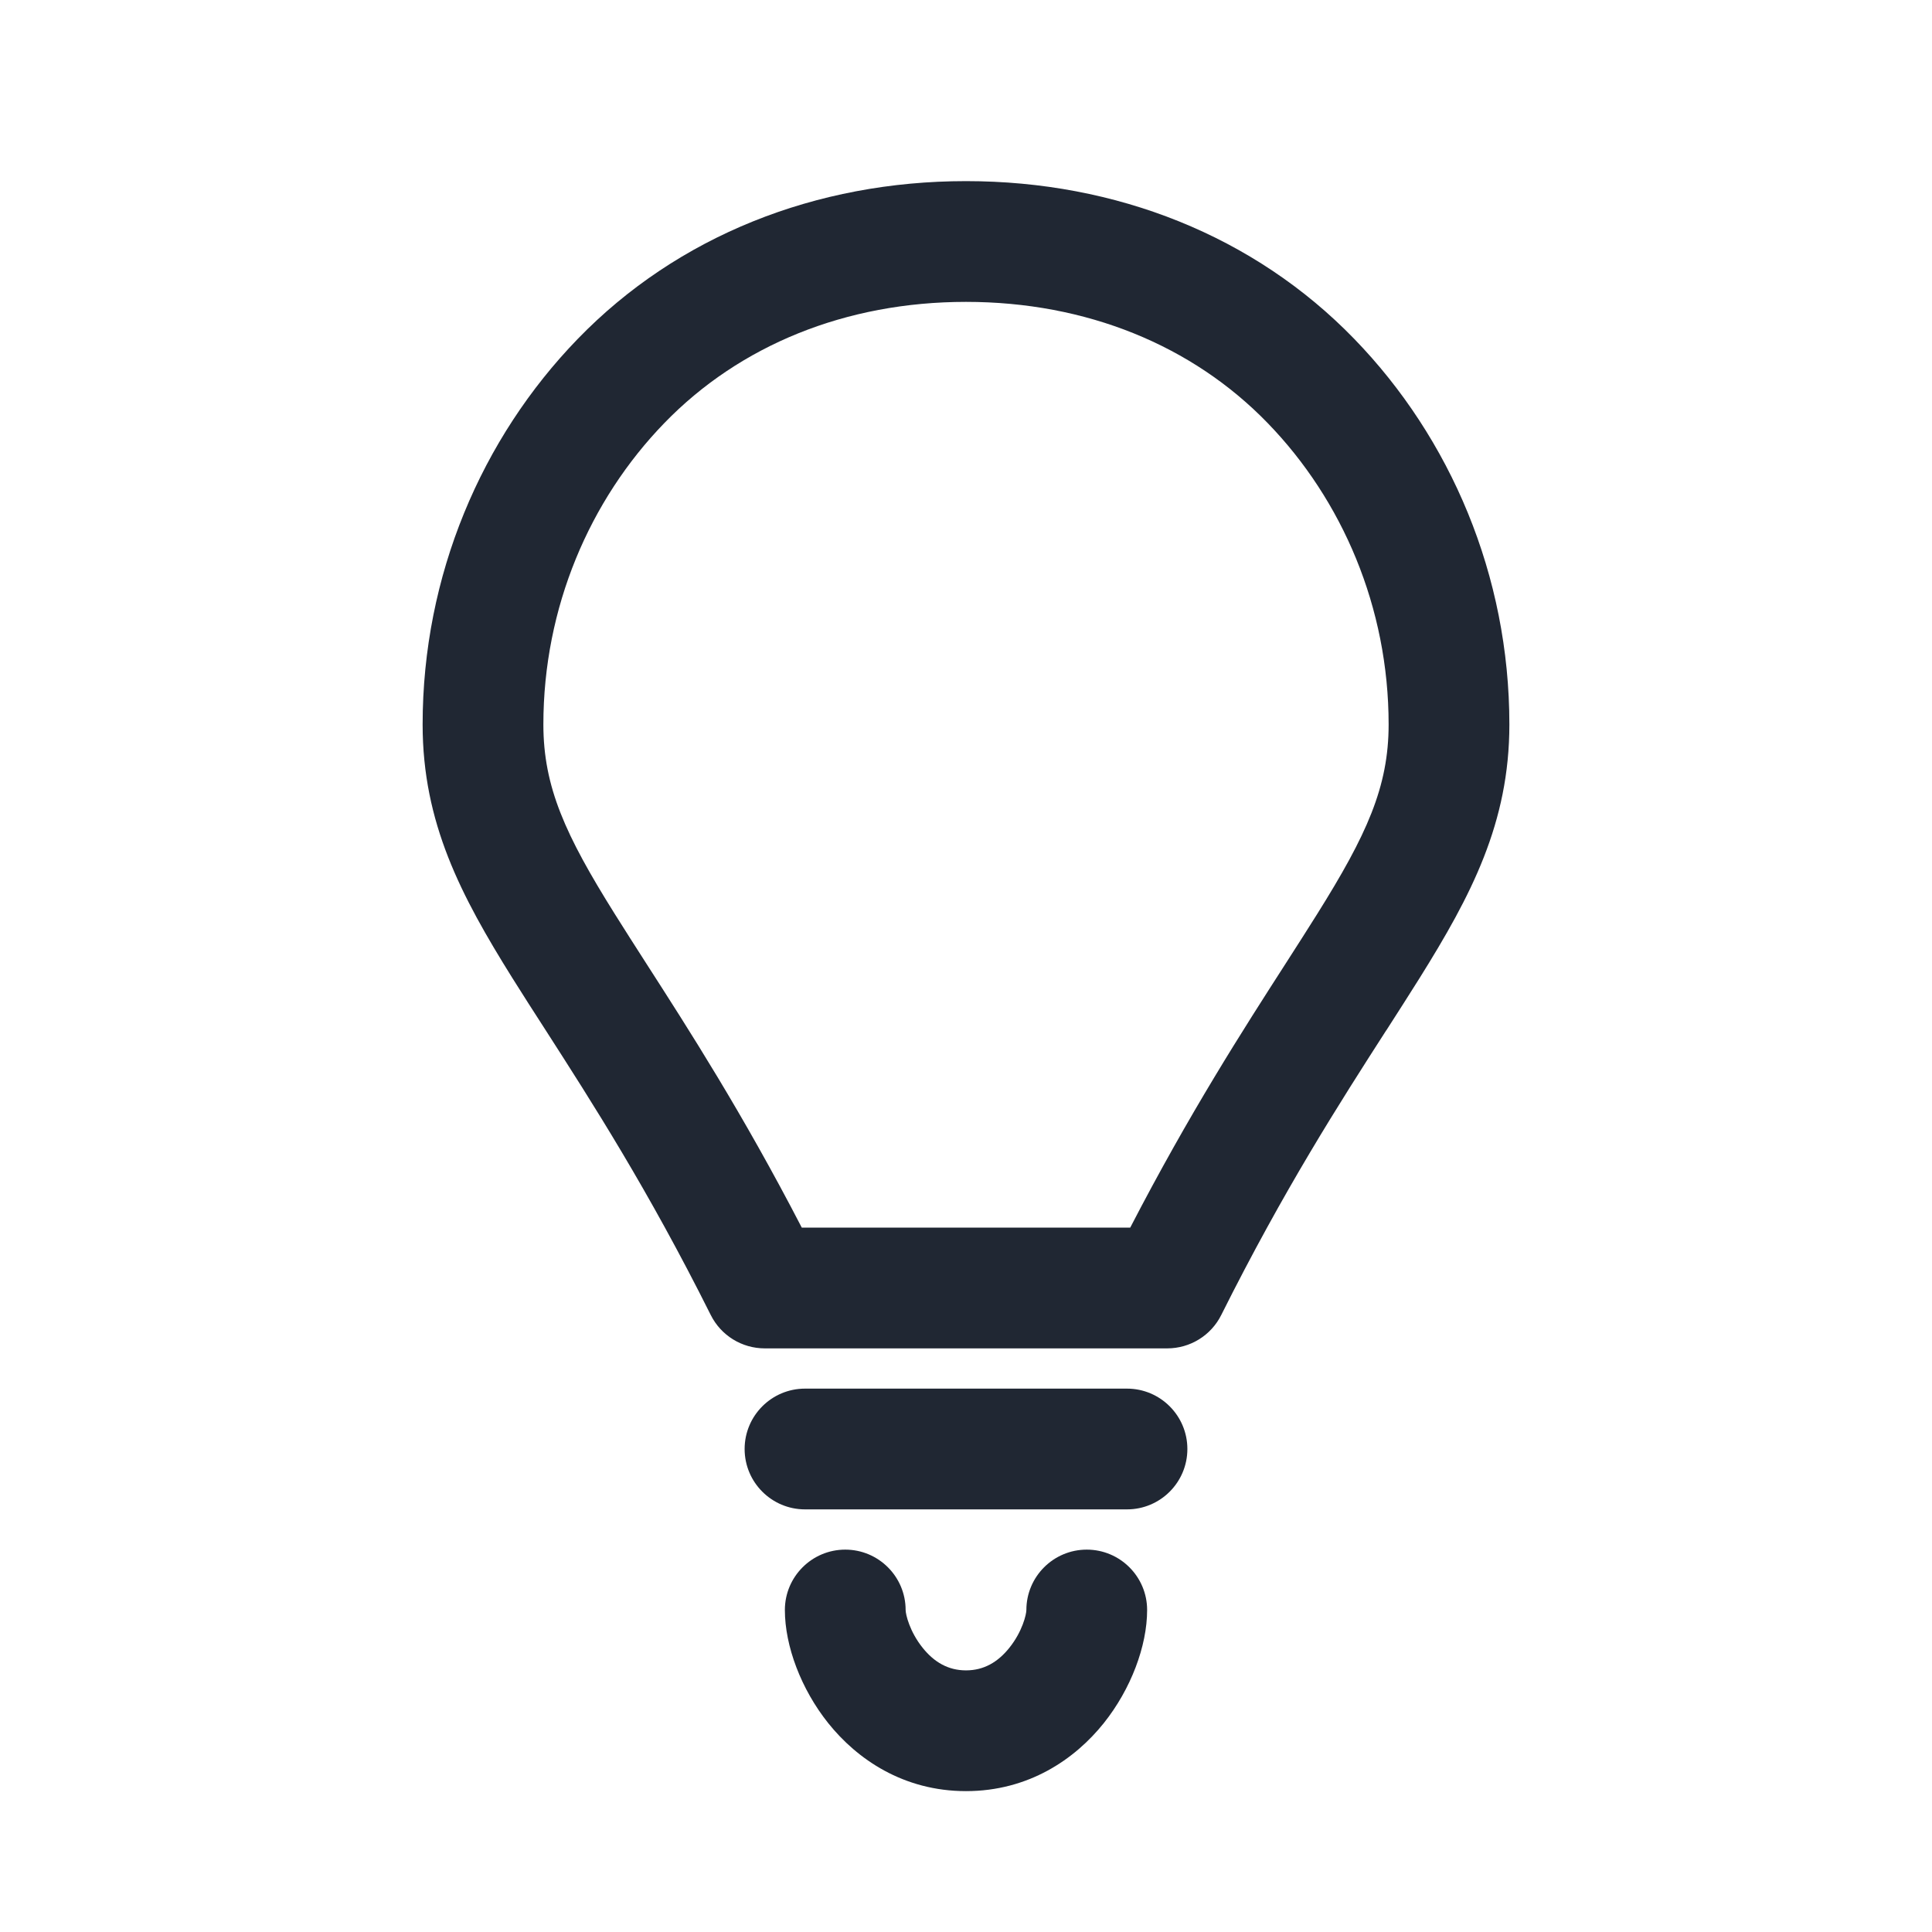
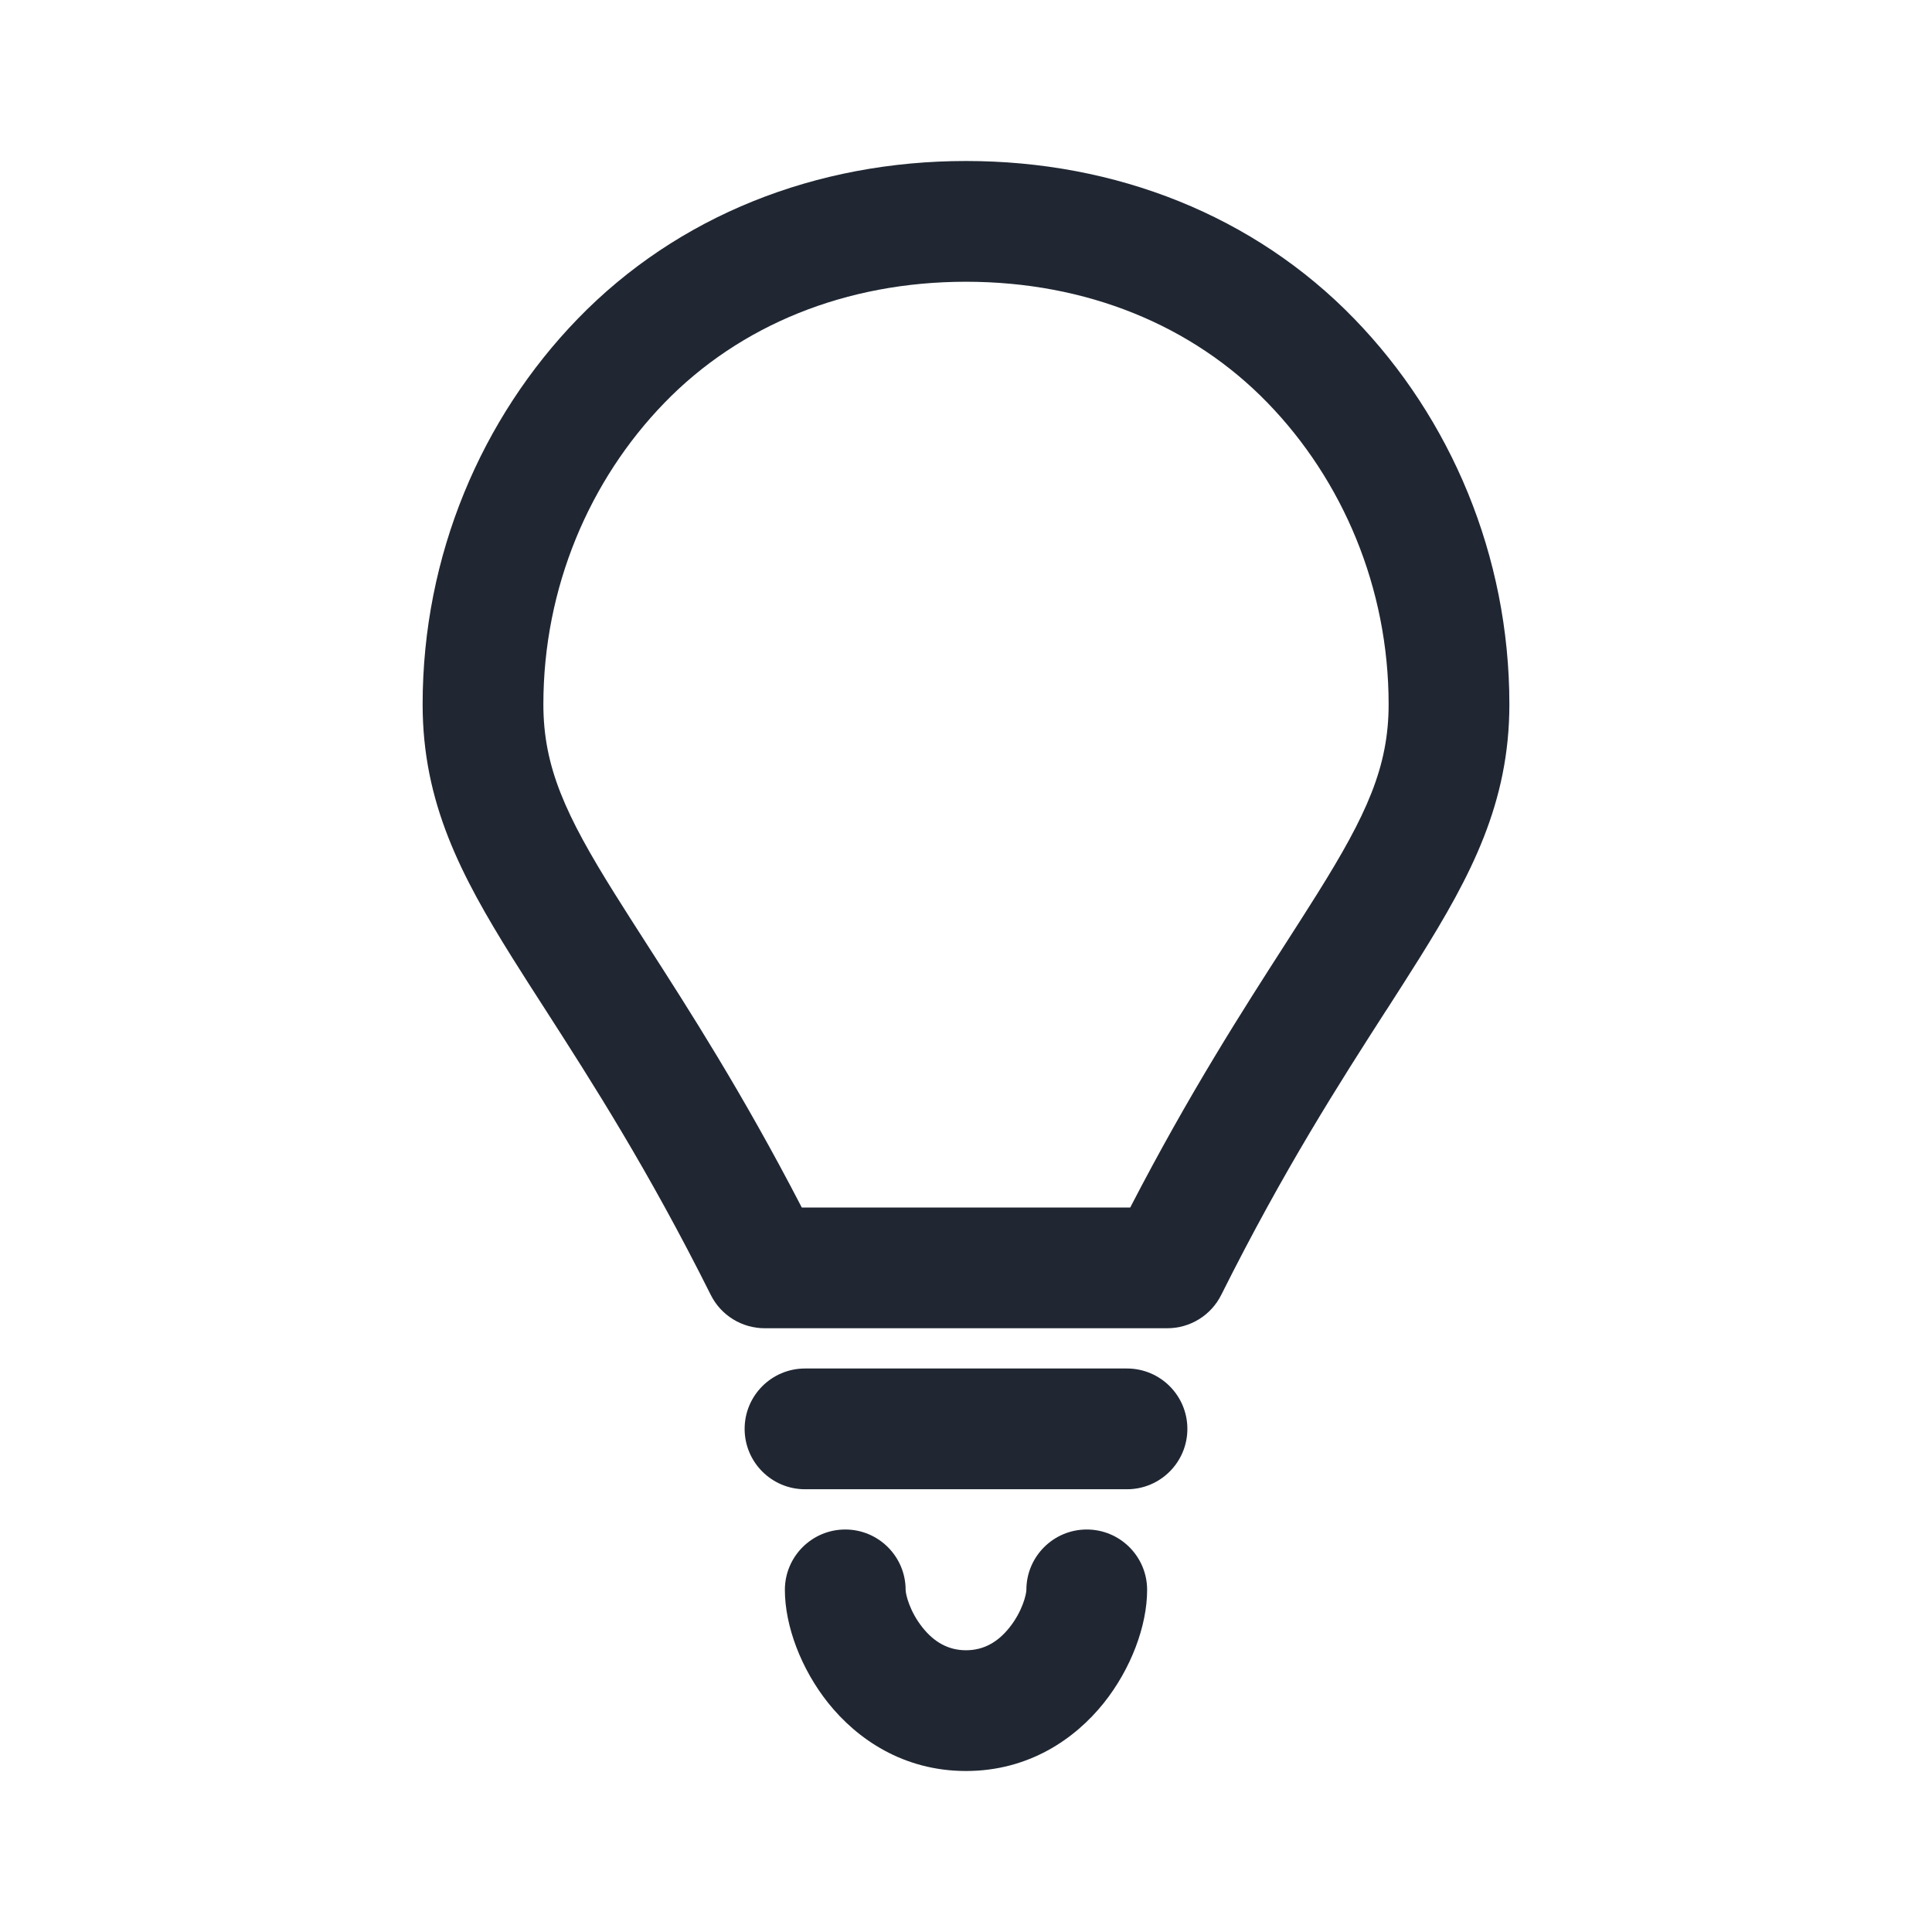
<svg xmlns="http://www.w3.org/2000/svg" width="24" height="24" viewBox="0 0 24 24" fill="none">
-   <path fill-rule="evenodd" clip-rule="evenodd" d="M12 3.75C10.505 3.75 9.188 4.29 8.253 5.255C7.325 6.212 6.75 7.546 6.75 9C6.75 9.777 7.024 10.374 7.636 11.352C7.756 11.544 7.887 11.748 8.028 11.968C8.555 12.788 9.223 13.826 9.96 15.25H14.04C14.777 13.826 15.445 12.788 15.972 11.968C16.113 11.748 16.244 11.544 16.364 11.352C16.976 10.374 17.25 9.777 17.25 9C17.25 7.546 16.675 6.212 15.747 5.255C14.812 4.29 13.495 3.75 12 3.75ZM7.176 4.211C8.418 2.929 10.137 2.25 12 2.25C13.863 2.25 15.582 2.929 16.824 4.211C18.018 5.443 18.75 7.148 18.75 9C18.75 10.223 18.274 11.126 17.636 12.148C17.506 12.356 17.367 12.572 17.221 12.8L17.22 12.8L17.22 12.8C16.646 13.694 15.951 14.775 15.171 16.335C15.044 16.59 14.784 16.75 14.5 16.75H9.5C9.216 16.75 8.956 16.59 8.829 16.335C8.049 14.775 7.354 13.694 6.78 12.8C6.633 12.572 6.494 12.356 6.364 12.148C5.726 11.126 5.25 10.223 5.25 9C5.25 7.148 5.982 5.443 7.176 4.211ZM10.5 19.25C10.914 19.25 11.25 19.586 11.25 20C11.25 20.053 11.299 20.267 11.461 20.469C11.604 20.648 11.779 20.75 12 20.75C12.221 20.75 12.396 20.648 12.539 20.469C12.701 20.267 12.75 20.053 12.75 20C12.75 19.586 13.086 19.25 13.5 19.25C13.914 19.25 14.25 19.586 14.25 20C14.25 20.447 14.049 20.983 13.711 21.406C13.354 21.852 12.779 22.25 12 22.25C11.221 22.25 10.646 21.852 10.289 21.406C9.951 20.983 9.75 20.447 9.75 20C9.75 19.586 10.086 19.25 10.5 19.25ZM10 17.25C9.586 17.25 9.25 17.586 9.25 18C9.25 18.414 9.586 18.75 10 18.75H14C14.414 18.75 14.75 18.414 14.75 18C14.75 17.586 14.414 17.25 14 17.25H10Z" fill="#202733" />
+   <path fill-rule="evenodd" clip-rule="evenodd" d="M12 3.5C10.505 3.5 9.188 4.04 8.253 5.005C7.325 5.962 6.75 7.296 6.75 8.75C6.75 9.527 7.024 10.124 7.636 11.102C7.756 11.294 7.887 11.498 8.028 11.718C8.555 12.538 9.223 13.576 9.96 15H14.04C14.777 13.576 15.445 12.538 15.972 11.718C16.113 11.498 16.244 11.294 16.364 11.102C16.976 10.124 17.25 9.527 17.25 8.75C17.25 7.296 16.675 5.962 15.747 5.005C14.812 4.04 13.495 3.5 12 3.5ZM7.176 3.961C8.418 2.679 10.137 2 12 2C13.863 2 15.582 2.679 16.824 3.961C18.018 5.193 18.75 6.898 18.75 8.75C18.75 9.973 18.274 10.876 17.636 11.898C17.506 12.106 17.367 12.322 17.221 12.55L17.22 12.55L17.22 12.55C16.646 13.444 15.951 14.525 15.171 16.085C15.044 16.34 14.784 16.5 14.5 16.5H9.5C9.216 16.5 8.956 16.34 8.829 16.085C8.049 14.525 7.354 13.444 6.78 12.55C6.633 12.322 6.494 12.106 6.364 11.898C5.726 10.876 5.25 9.973 5.25 8.75C5.25 6.898 5.982 5.193 7.176 3.961ZM10.5 19C10.914 19 11.25 19.336 11.25 19.75C11.25 19.803 11.299 20.017 11.461 20.219C11.604 20.398 11.779 20.5 12 20.5C12.221 20.5 12.396 20.398 12.539 20.219C12.701 20.017 12.75 19.803 12.75 19.75C12.75 19.336 13.086 19 13.5 19C13.914 19 14.25 19.336 14.25 19.75C14.25 20.197 14.049 20.733 13.711 21.156C13.354 21.602 12.779 22 12 22C11.221 22 10.646 21.602 10.289 21.156C9.951 20.733 9.75 20.197 9.75 19.75C9.75 19.336 10.086 19 10.5 19ZM10 17C9.586 17 9.25 17.336 9.25 17.75C9.25 18.164 9.586 18.5 10 18.5H14C14.414 18.5 14.75 18.164 14.75 17.75C14.75 17.336 14.414 17 14 17H10Z" fill="#202733" />
</svg>
